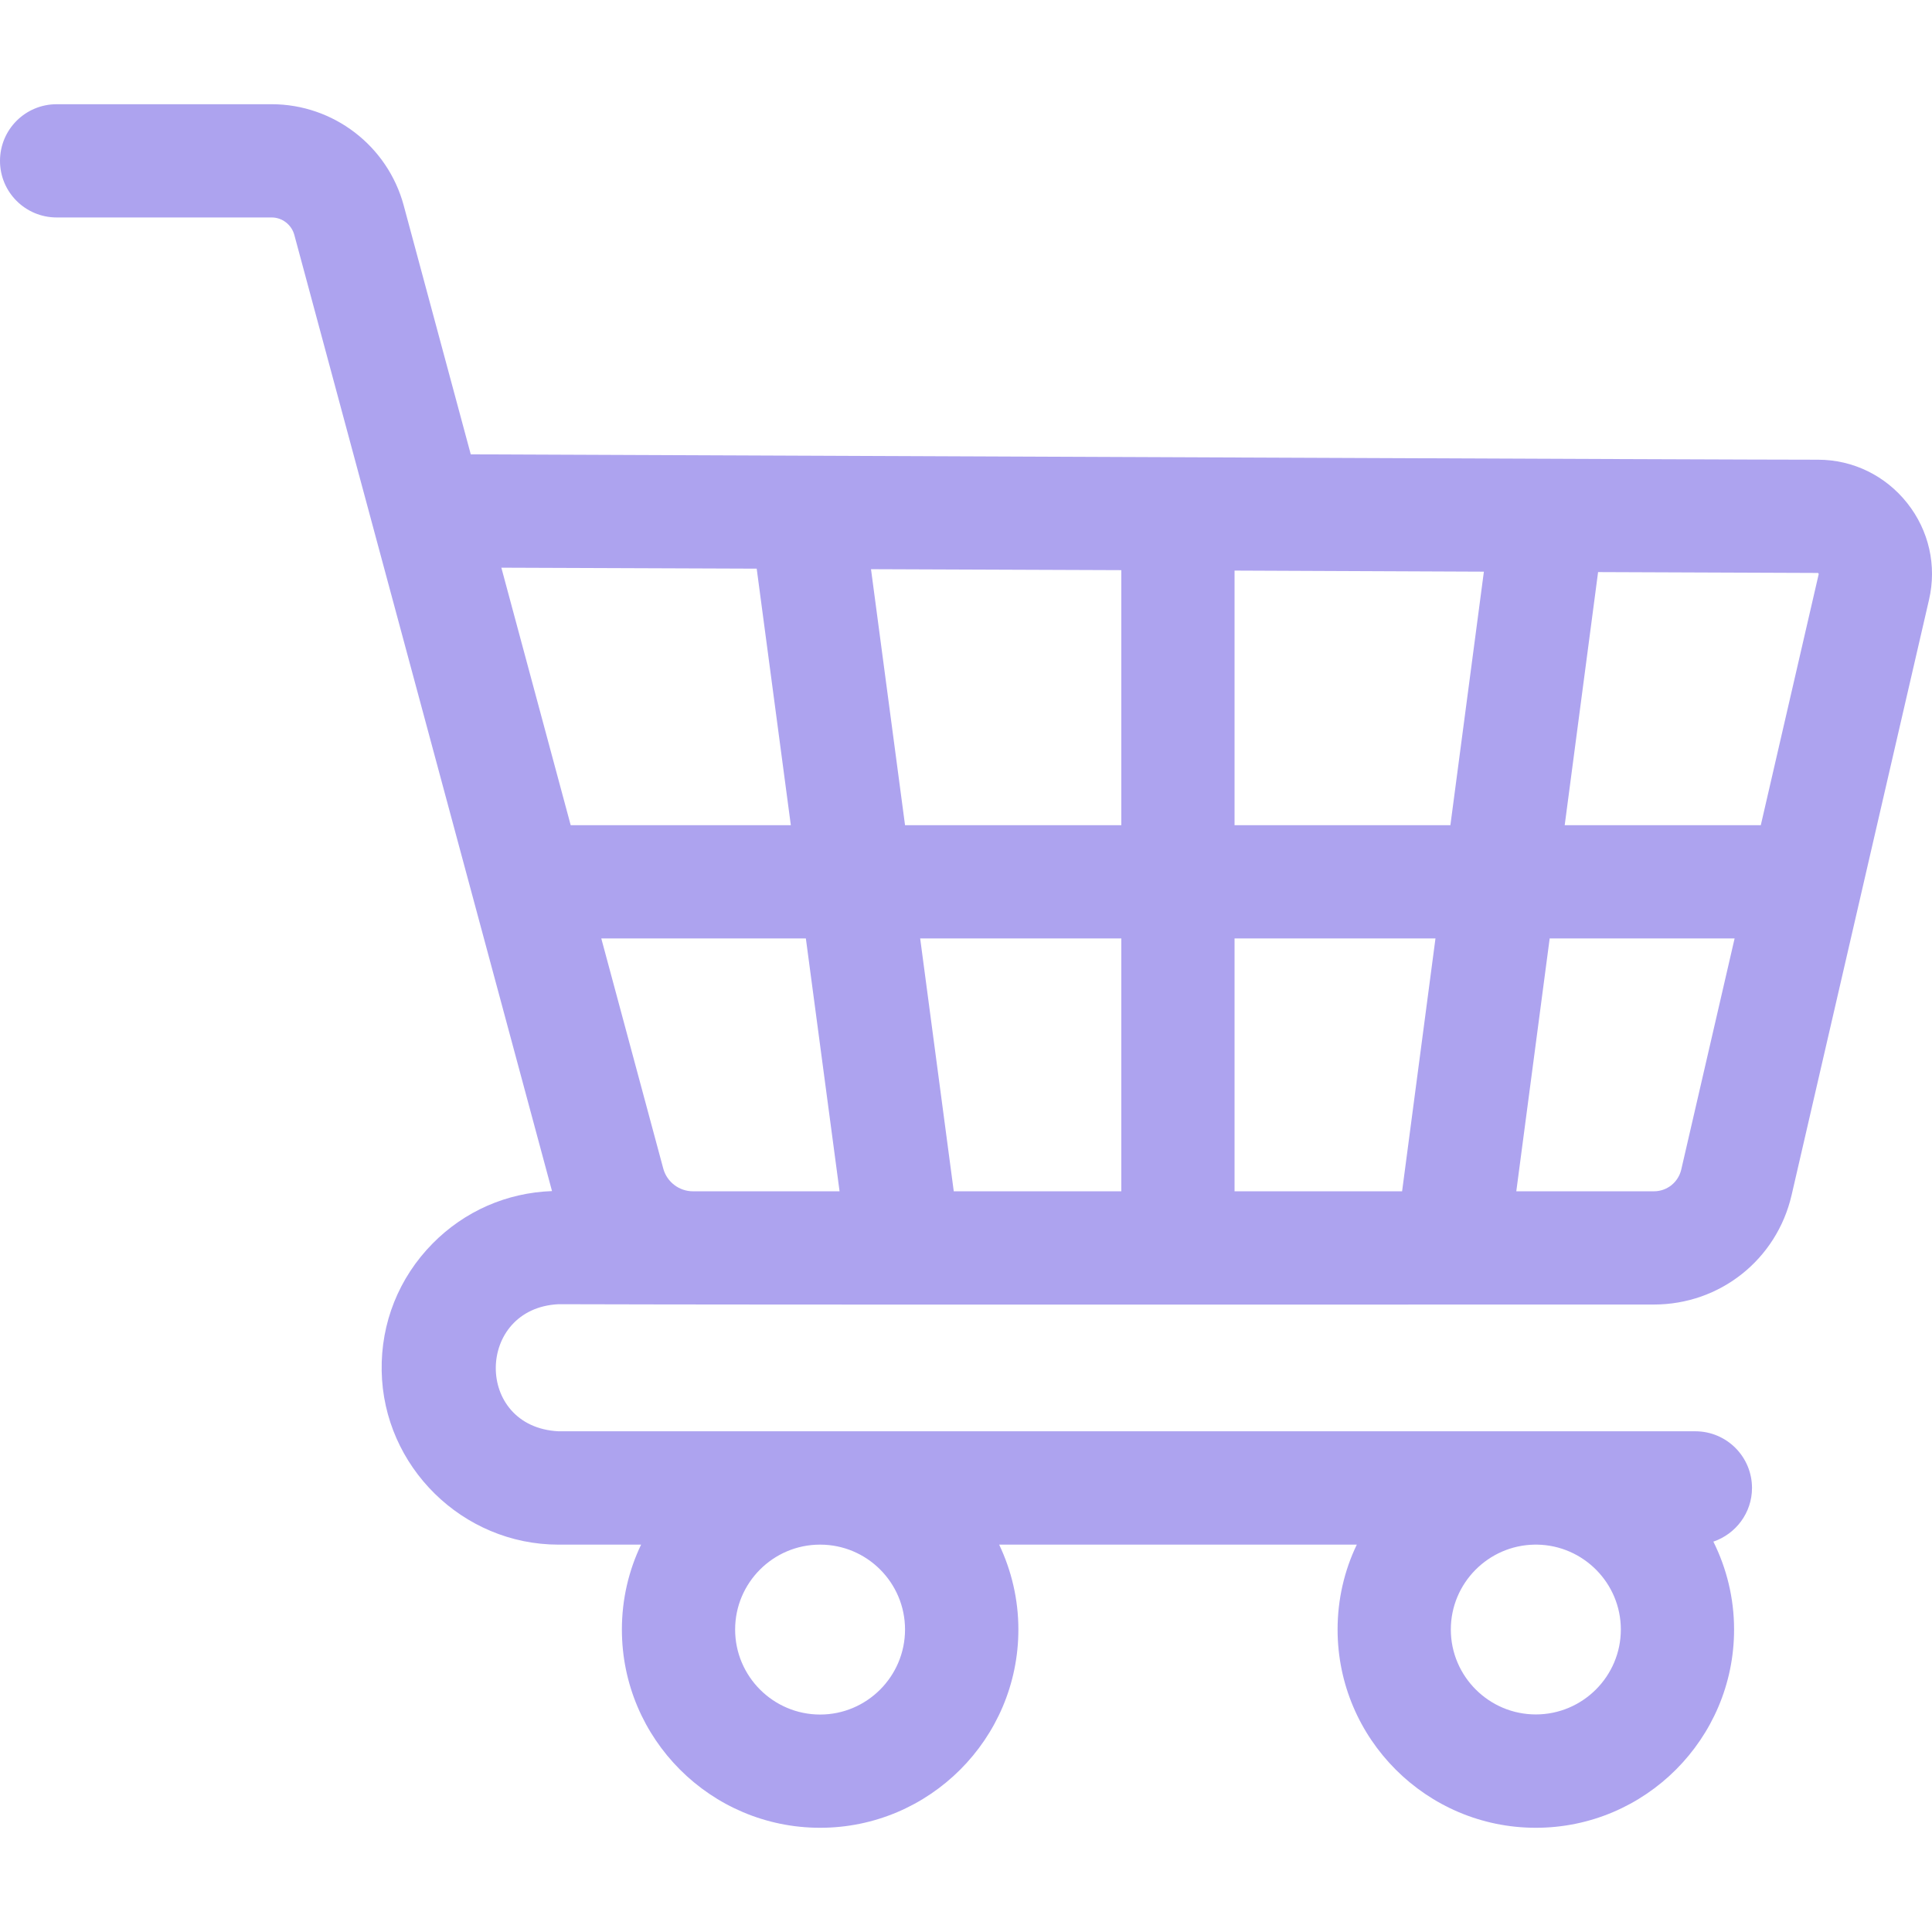
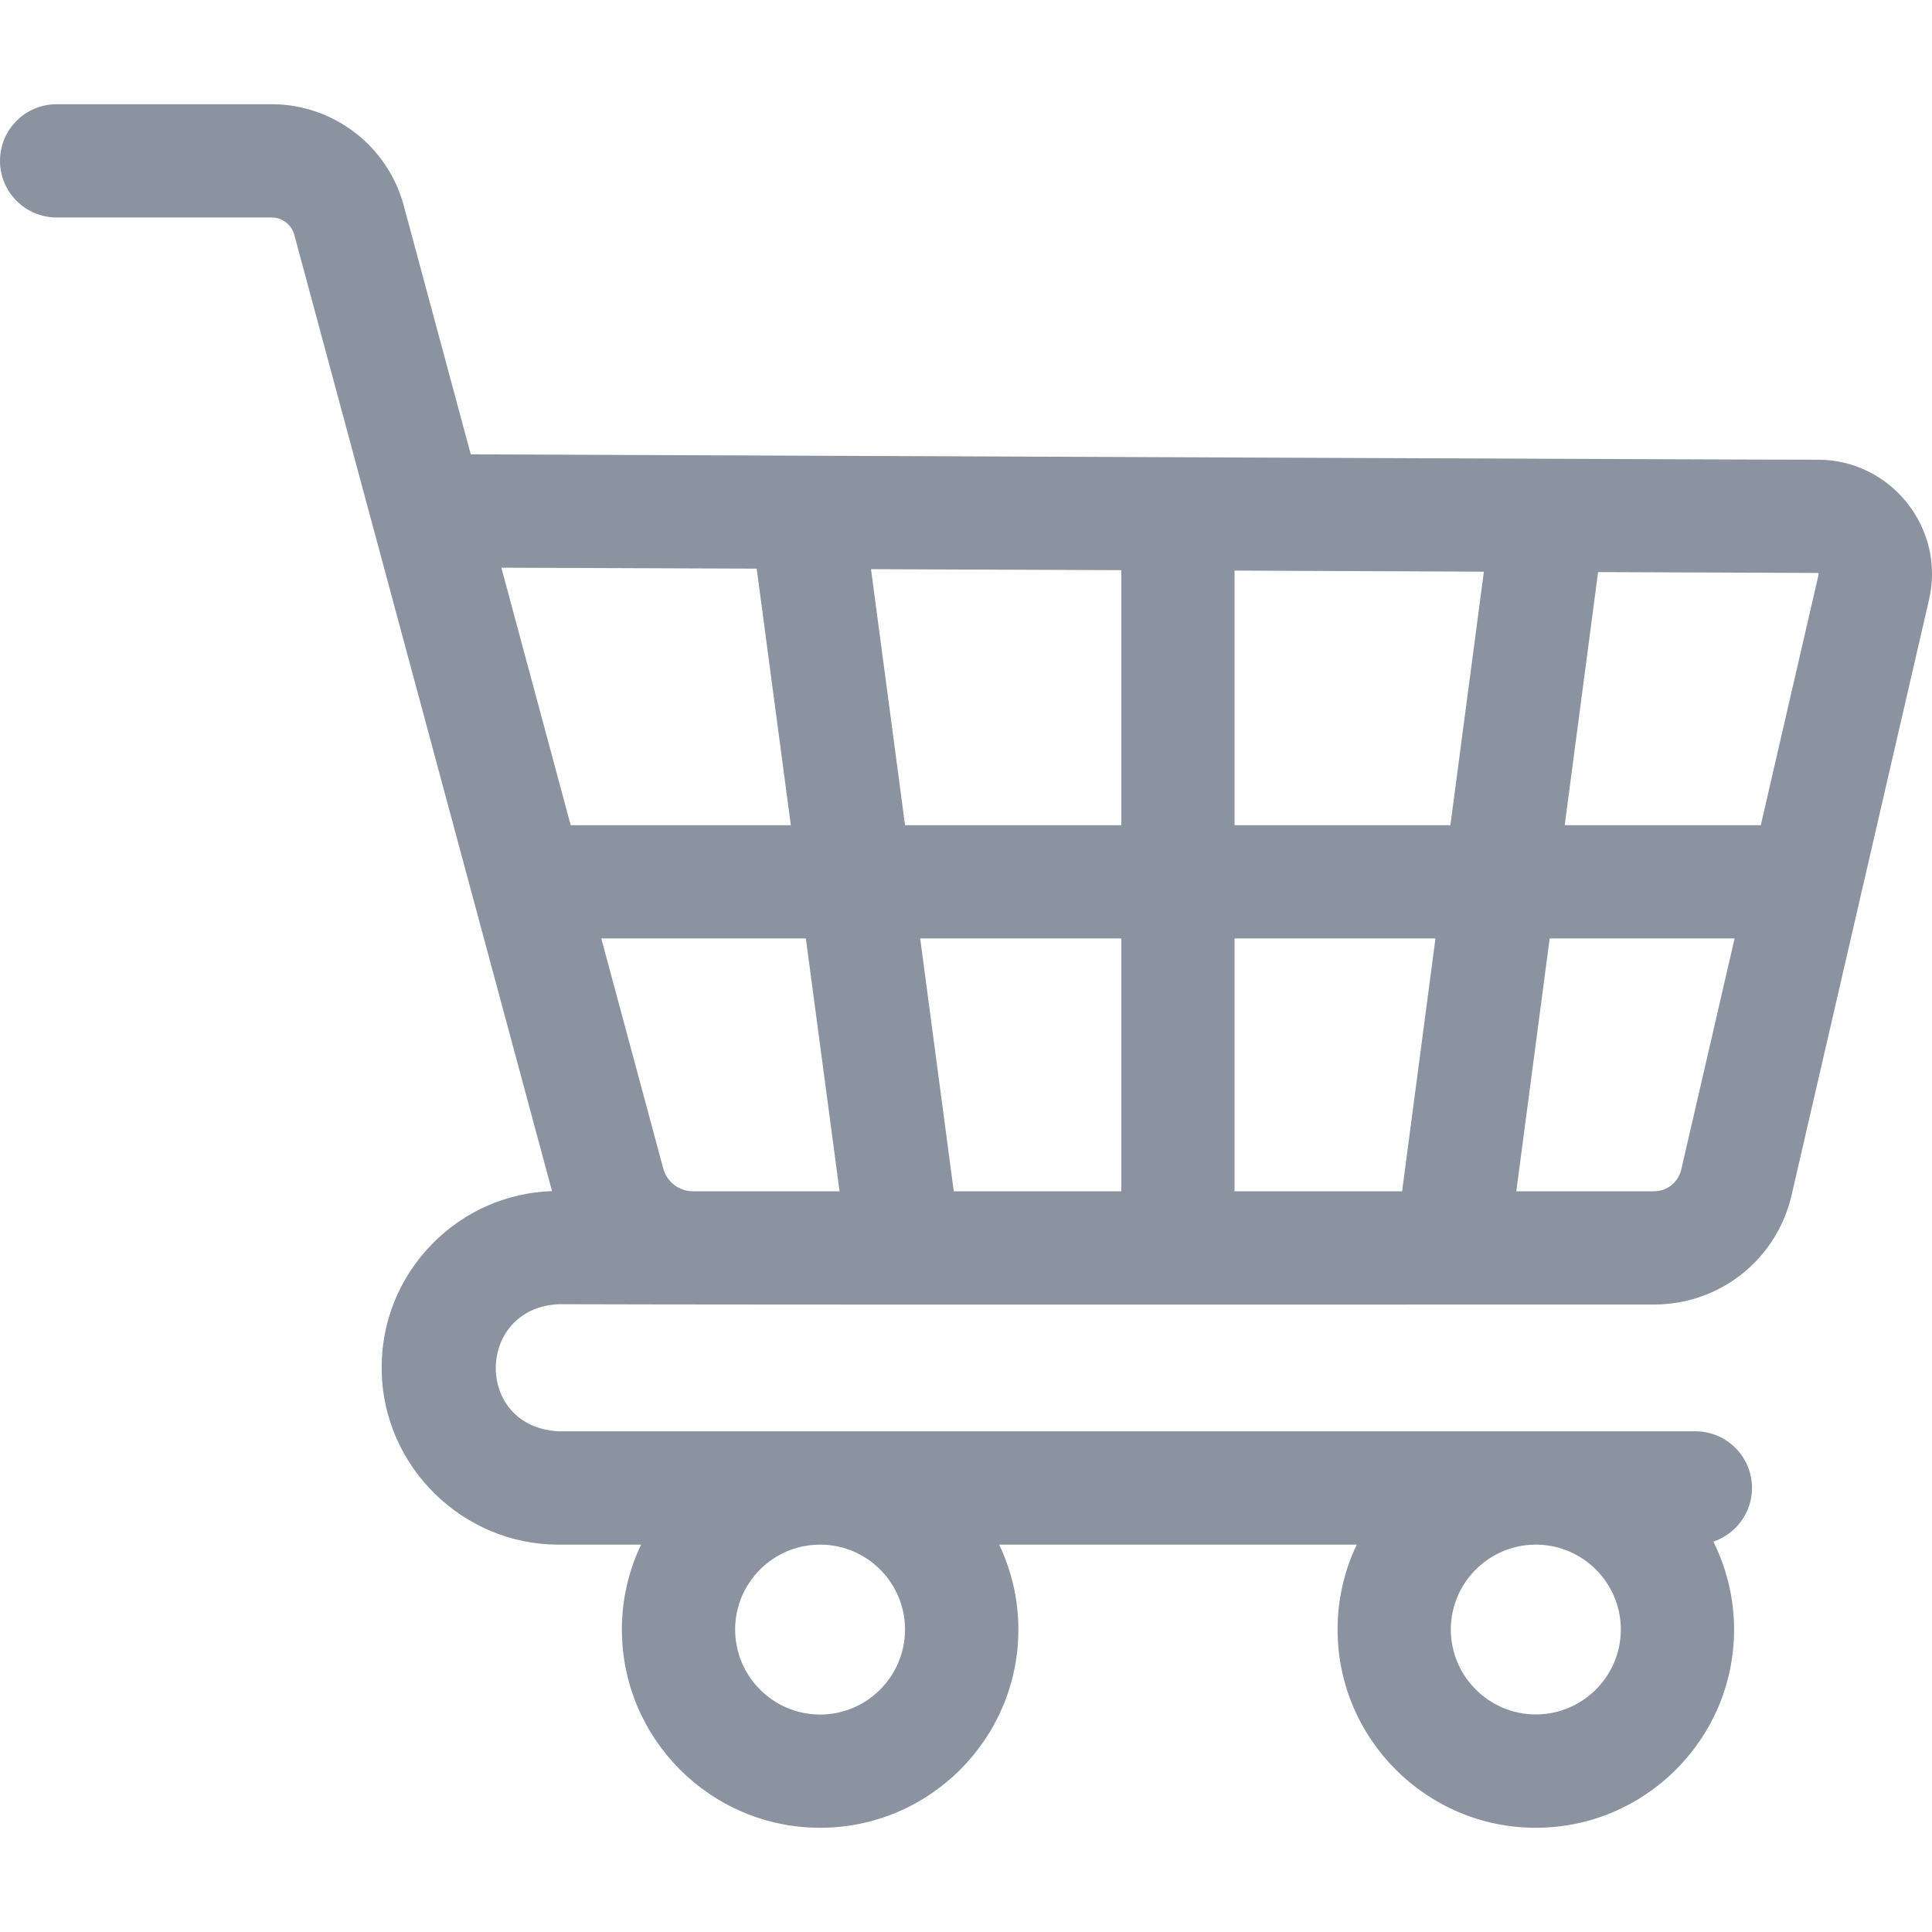
<svg xmlns="http://www.w3.org/2000/svg" width="18" height="18" viewBox="0 0 18 18" fill="none">
-   <path id="Vector" d="M5.203 13.335C4.417 13.295 4.432 12.189 5.203 12.151C7.389 12.158 13.153 12.153 15.409 12.154C16.025 12.154 16.553 11.735 16.692 11.134L17.972 5.589C18.046 5.271 17.972 4.943 17.769 4.687C17.567 4.432 17.264 4.283 16.938 4.283C16.031 4.283 8.33 4.248 4.386 4.233L3.761 1.913C3.611 1.358 3.105 0.971 2.531 0.971H0.528C0.236 0.971 0 1.207 0 1.499C0 1.79 0.236 2.026 0.528 2.026H2.531C2.629 2.026 2.716 2.093 2.742 2.188L5.143 11.097C4.721 11.112 4.328 11.284 4.03 11.586C3.716 11.905 3.548 12.325 3.556 12.772C3.571 13.664 4.31 14.391 5.203 14.391H5.973C5.858 14.631 5.794 14.899 5.794 15.182C5.794 16.2 6.622 17.029 7.641 17.029C8.659 17.029 9.488 16.2 9.488 15.182C9.488 14.899 9.423 14.631 9.309 14.391H12.641C12.526 14.63 12.462 14.899 12.462 15.182C12.462 16.2 13.291 17.029 14.309 17.029C15.327 17.029 16.156 16.2 16.156 15.182C16.156 14.888 16.086 14.61 15.963 14.363C16.172 14.292 16.323 14.095 16.323 13.863C16.323 13.572 16.087 13.335 15.795 13.335H5.203ZM8.432 15.182C8.432 15.618 8.077 15.974 7.641 15.974C7.204 15.974 6.849 15.618 6.849 15.182C6.849 14.746 7.204 14.391 7.64 14.391H7.641C8.078 14.391 8.432 14.746 8.432 15.182ZM14.309 15.973C13.873 15.973 13.517 15.618 13.517 15.182C13.517 14.75 13.866 14.398 14.296 14.391H14.322C14.752 14.398 15.101 14.75 15.101 15.182C15.101 15.618 14.745 15.973 14.309 15.973ZM16.942 5.342C16.945 5.346 16.945 5.348 16.944 5.351L16.405 7.688H14.578L14.889 5.33L16.934 5.338C16.937 5.338 16.939 5.338 16.942 5.342ZM11.502 11.099V8.743H13.374L13.063 11.099H11.502ZM8.886 11.099L8.573 8.743H10.447V11.099H8.886ZM6.457 11.099H6.456C6.327 11.099 6.214 11.012 6.18 10.889L5.602 8.743H7.508L7.822 11.099H6.457ZM8.432 7.688L8.115 5.303L10.447 5.312V7.688H8.432ZM11.502 7.688V5.316L13.825 5.326L13.513 7.688H11.502ZM7.05 5.298L7.368 7.688H5.317L4.671 5.289L7.05 5.298ZM15.409 11.099H14.127L14.438 8.743H16.161L15.664 10.896C15.636 11.016 15.531 11.099 15.409 11.099Z" fill="#ADA3EF" />
+   <path id="Vector" d="M5.203 13.335C4.417 13.295 4.432 12.189 5.203 12.151C7.389 12.158 13.153 12.153 15.409 12.154C16.025 12.154 16.553 11.735 16.692 11.134L17.972 5.589C18.046 5.271 17.972 4.943 17.769 4.687C17.567 4.432 17.264 4.283 16.938 4.283C16.031 4.283 8.33 4.248 4.386 4.233L3.761 1.913C3.611 1.358 3.105 0.971 2.531 0.971H0.528C0.236 0.971 0 1.207 0 1.499C0 1.79 0.236 2.026 0.528 2.026H2.531C2.629 2.026 2.716 2.093 2.742 2.188L5.143 11.097C4.721 11.112 4.328 11.284 4.03 11.586C3.716 11.905 3.548 12.325 3.556 12.772C3.571 13.664 4.31 14.391 5.203 14.391H5.973C5.858 14.631 5.794 14.899 5.794 15.182C5.794 16.2 6.622 17.029 7.641 17.029C8.659 17.029 9.488 16.2 9.488 15.182C9.488 14.899 9.423 14.631 9.309 14.391H12.641C12.526 14.63 12.462 14.899 12.462 15.182C12.462 16.2 13.291 17.029 14.309 17.029C15.327 17.029 16.156 16.2 16.156 15.182C16.156 14.888 16.086 14.61 15.963 14.363C16.172 14.292 16.323 14.095 16.323 13.863C16.323 13.572 16.087 13.335 15.795 13.335H5.203ZM8.432 15.182C8.432 15.618 8.077 15.974 7.641 15.974C7.204 15.974 6.849 15.618 6.849 15.182C6.849 14.746 7.204 14.391 7.64 14.391H7.641C8.078 14.391 8.432 14.746 8.432 15.182ZM14.309 15.973C13.873 15.973 13.517 15.618 13.517 15.182C13.517 14.75 13.866 14.398 14.296 14.391H14.322C14.752 14.398 15.101 14.75 15.101 15.182C15.101 15.618 14.745 15.973 14.309 15.973ZM16.942 5.342C16.945 5.346 16.945 5.348 16.944 5.351L16.405 7.688H14.578L14.889 5.33L16.934 5.338C16.937 5.338 16.939 5.338 16.942 5.342ZM11.502 11.099V8.743H13.374L13.063 11.099H11.502ZM8.886 11.099L8.573 8.743H10.447V11.099H8.886ZM6.457 11.099H6.456C6.327 11.099 6.214 11.012 6.18 10.889L5.602 8.743H7.508L7.822 11.099H6.457ZM8.432 7.688L8.115 5.303L10.447 5.312V7.688H8.432ZM11.502 7.688V5.316L13.825 5.326L13.513 7.688H11.502ZM7.05 5.298L7.368 7.688H5.317L4.671 5.289L7.05 5.298ZM15.409 11.099H14.127L14.438 8.743H16.161L15.664 10.896C15.636 11.016 15.531 11.099 15.409 11.099Z" fill="#8b92a0" />
</svg>
